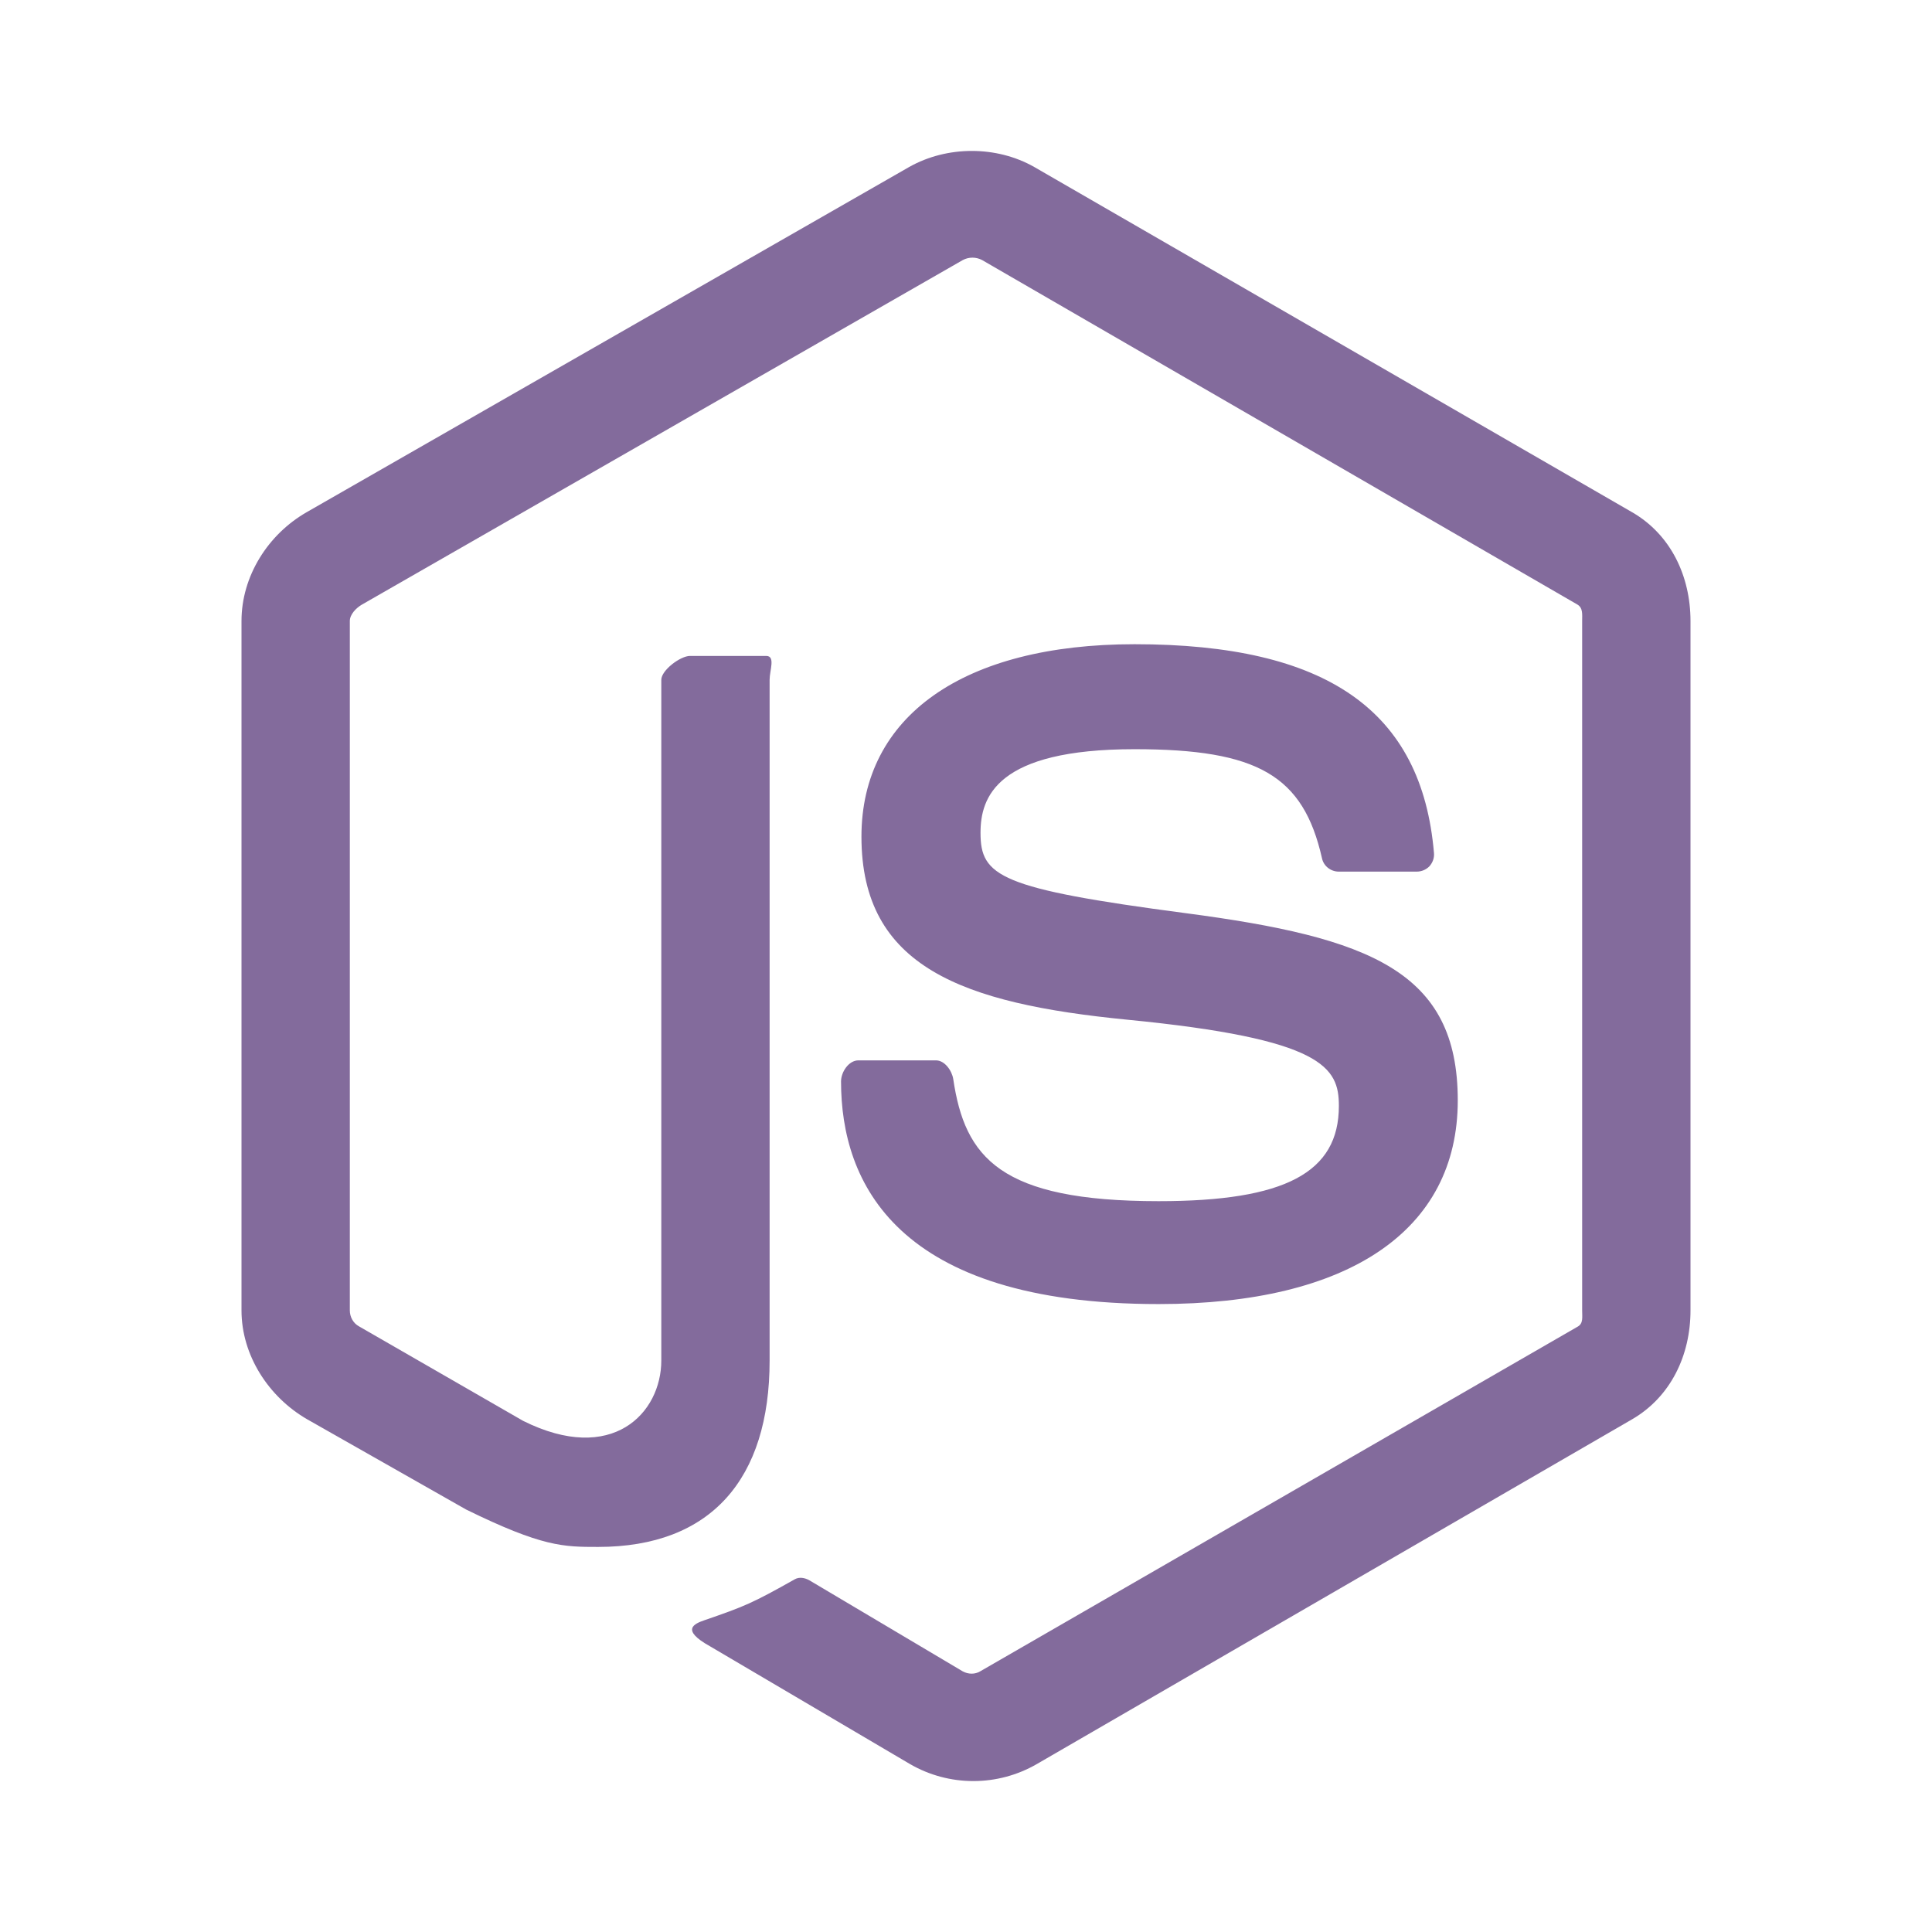
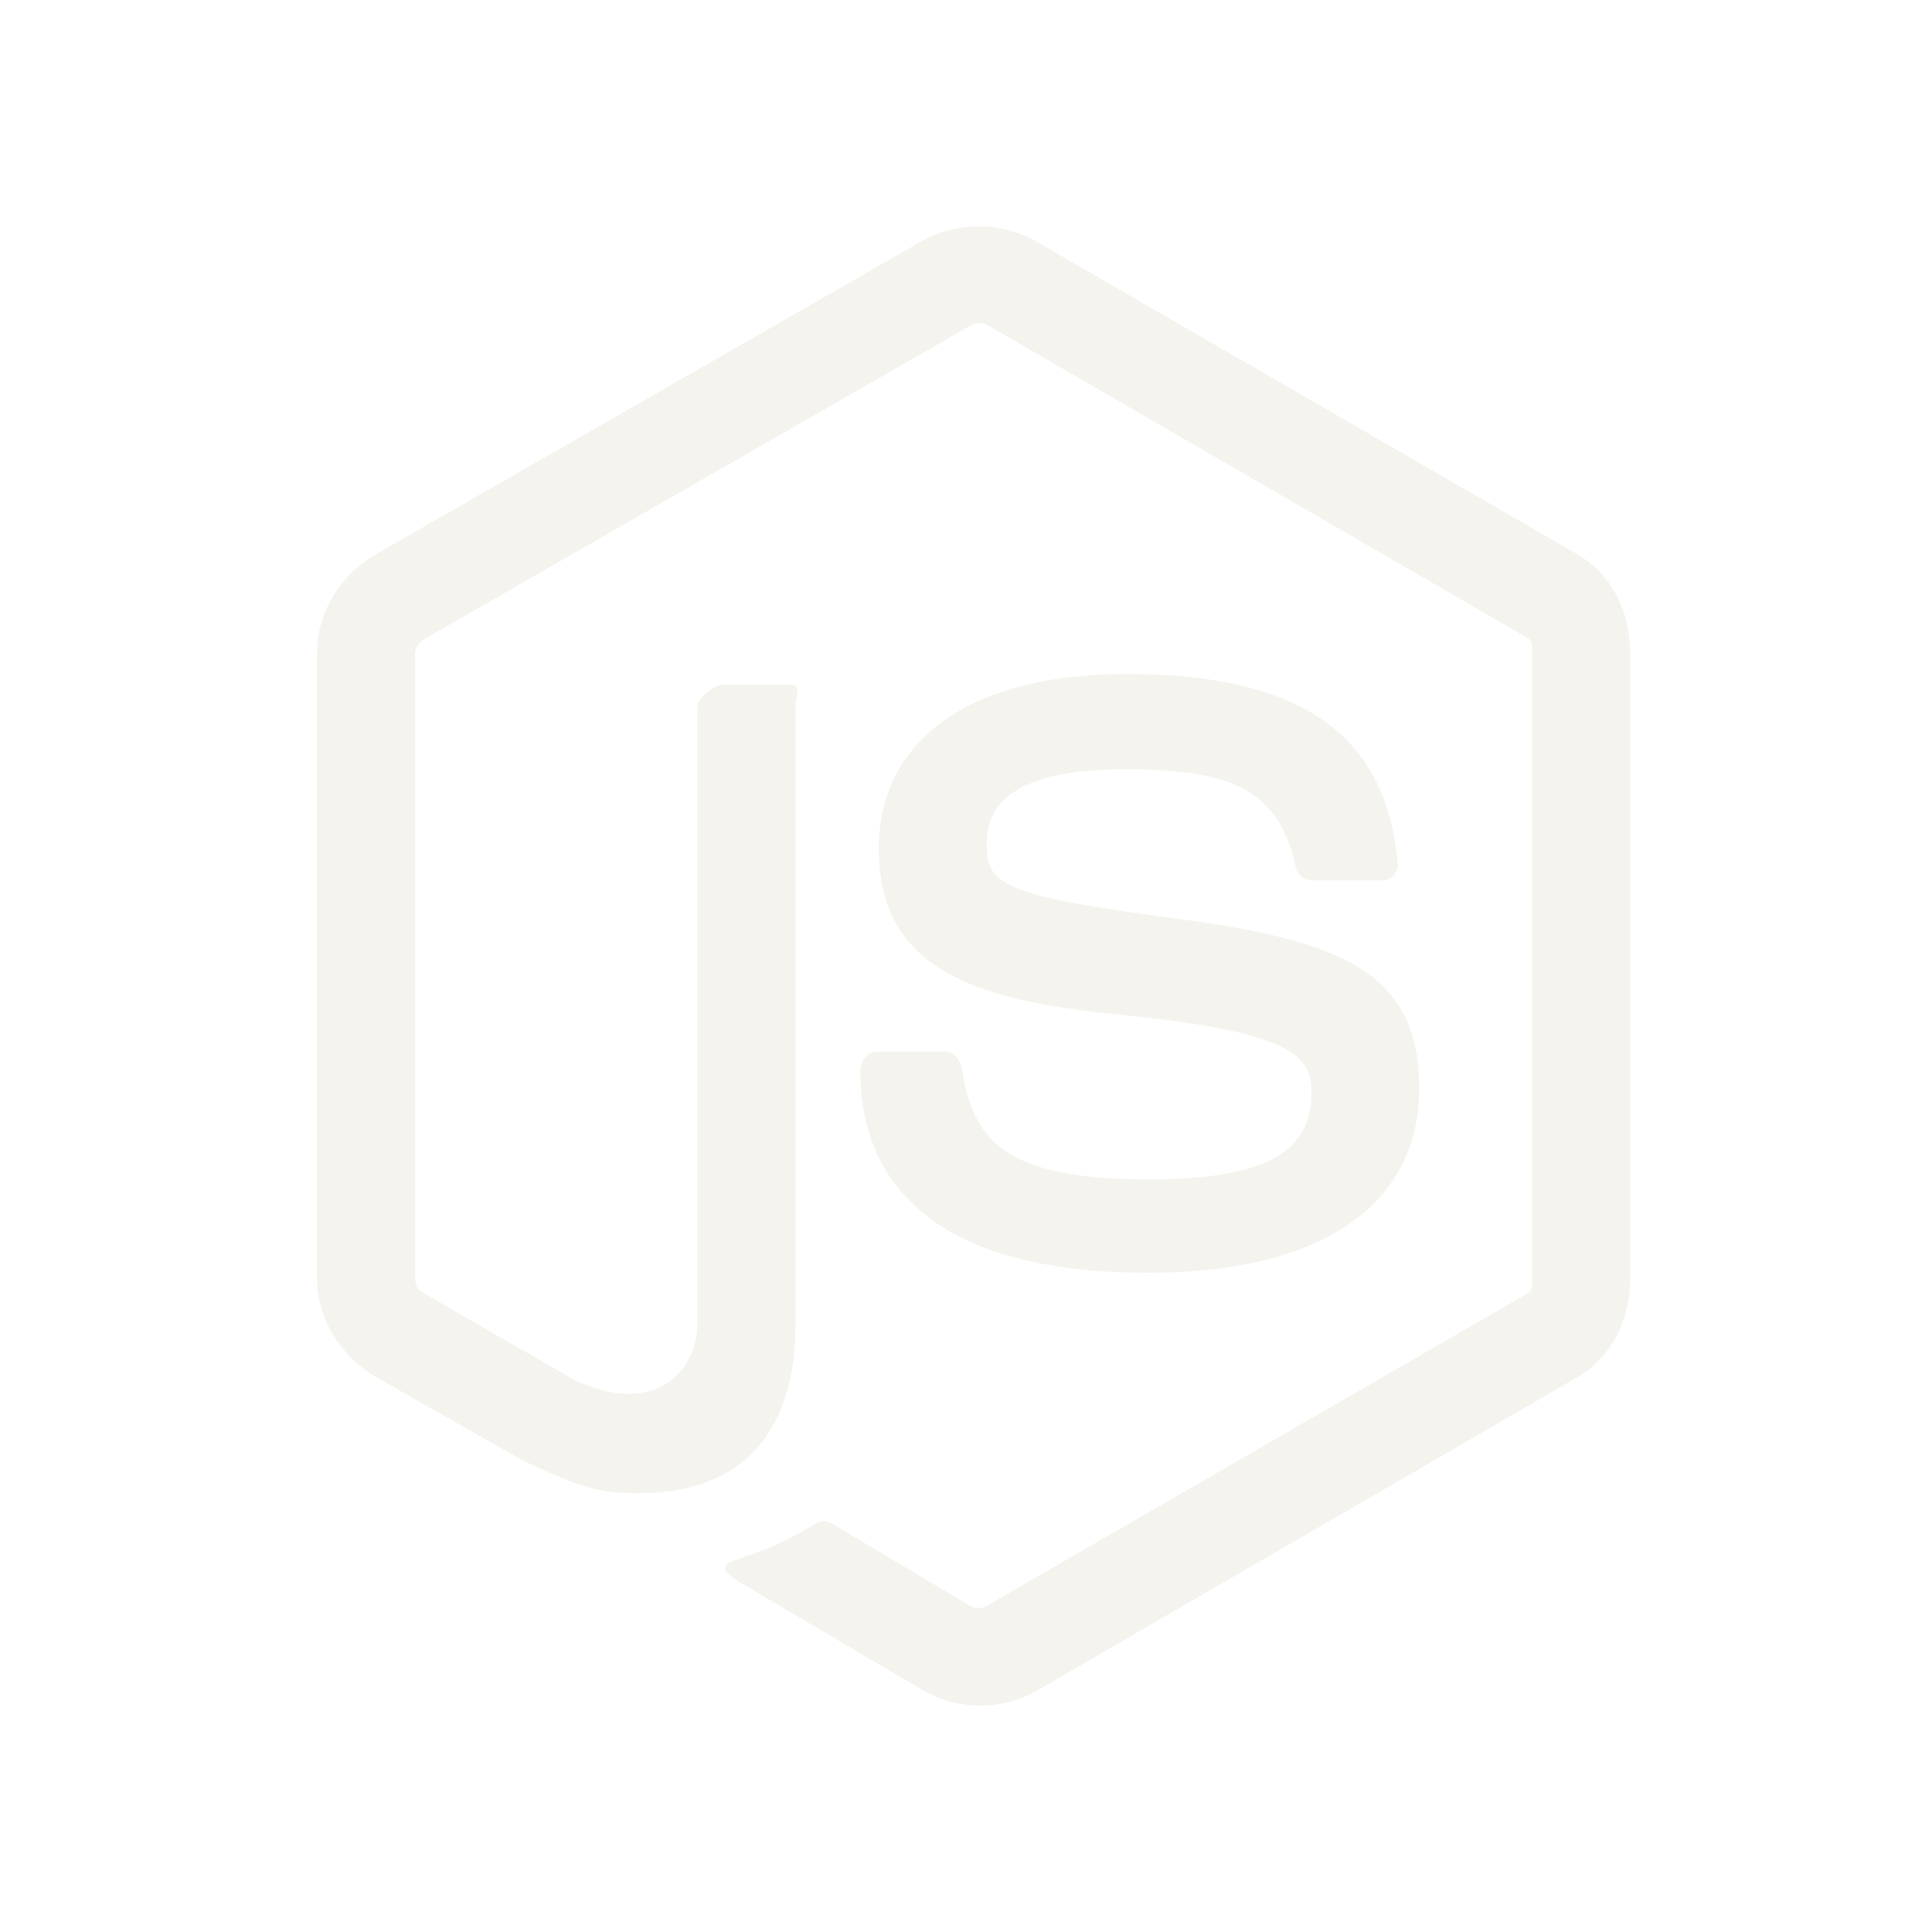
<svg xmlns="http://www.w3.org/2000/svg" width="128" height="128" viewBox="0 0 128 128" fill="none">
-   <path d="M108.121 33.93L68.517 11.061C66.022 9.646 62.753 9.646 60.239 11.061L20.324 33.93C17.75 35.405 16 38.176 16 41.141V86.819C16 89.783 17.787 92.556 20.362 94.038L30.885 100.012C35.934 102.488 37.332 102.488 39.629 102.488C47.106 102.488 50.989 97.987 50.989 90.137V45.041C50.99 44.404 51.39 43.457 50.761 43.457H45.717C45.078 43.457 43.813 44.404 43.813 45.04V90.136C43.813 93.616 40.569 97.079 34.66 94.137L23.784 87.874C23.405 87.668 23.177 87.255 23.177 86.819V41.141C23.177 40.71 23.593 40.278 23.977 40.057L63.792 17.227C63.988 17.124 64.206 17.07 64.427 17.07C64.648 17.07 64.866 17.124 65.062 17.227L104.505 40.052C104.883 40.278 104.822 40.697 104.822 41.141V86.819C104.822 87.255 104.905 87.679 104.533 87.889L64.937 110.732C64.598 110.935 64.157 110.935 63.784 110.732L53.631 104.704C53.325 104.528 52.956 104.464 52.662 104.628C49.84 106.22 49.316 106.432 46.669 107.345C46.017 107.571 45.055 107.964 47.035 109.068L60.312 116.887C61.58 117.616 63.017 118 64.481 118C65.951 118.002 67.395 117.618 68.668 116.887L108.122 94.038C110.698 92.545 112 89.783 112 86.819V41.141C111.999 38.176 110.697 35.412 108.121 33.93ZM76.764 79.581C66.243 79.581 63.926 76.691 63.154 71.483C63.062 70.922 62.585 70.252 62.011 70.252H56.87C56.233 70.252 55.721 71.02 55.721 71.65C55.721 78.319 59.364 86.398 76.764 86.398C89.359 86.398 96.581 81.526 96.581 72.903C96.581 64.354 90.779 62.111 78.564 60.501C66.216 58.876 64.962 58.056 64.962 55.176C64.962 52.802 66.025 49.636 75.167 49.636C83.335 49.636 86.346 51.381 87.585 56.862C87.692 57.378 88.164 57.747 88.698 57.747H93.861C94.178 57.747 94.481 57.62 94.703 57.394C94.919 57.151 95.032 56.846 95.005 56.519C94.203 47.08 87.905 42.681 75.166 42.681C63.833 42.681 57.073 47.445 57.073 55.431C57.073 64.092 63.8 66.486 74.678 67.557C87.692 68.827 88.704 70.721 88.704 73.269C88.704 77.695 85.135 79.581 76.764 79.581Z" fill="#836B9C" />
+   <path d="M104.485 36.715L68.593 15.963C66.332 14.679 63.37 14.679 61.091 15.963L24.919 36.715C22.586 38.053 21 40.568 21 43.258V84.706C21 87.396 22.62 89.912 24.953 91.257L34.49 96.677C39.065 98.924 40.333 98.924 42.414 98.924C49.19 98.924 52.709 94.84 52.709 87.717V46.797C52.71 46.219 53.072 45.359 52.502 45.359H47.931C47.352 45.359 46.205 46.219 46.205 46.796V87.716C46.205 90.874 43.265 94.016 37.91 91.347L28.054 85.663C27.711 85.477 27.505 85.102 27.505 84.706V43.258C27.505 42.867 27.881 42.475 28.229 42.274L64.312 21.558C64.489 21.464 64.686 21.415 64.887 21.415C65.088 21.415 65.285 21.464 65.462 21.558L101.208 42.27C101.55 42.475 101.495 42.855 101.495 43.258V84.706C101.495 85.102 101.57 85.487 101.233 85.677L65.349 106.405C65.042 106.589 64.642 106.589 64.305 106.405L55.103 100.935C54.826 100.775 54.491 100.717 54.225 100.866C51.668 102.311 51.193 102.503 48.794 103.332C48.203 103.537 47.331 103.893 49.126 104.895L61.158 111.99C62.306 112.652 63.61 113 64.936 113C66.268 113.002 67.577 112.654 68.73 111.99L104.486 91.257C106.82 89.902 108 87.396 108 84.706V43.258C107.999 40.568 106.819 38.059 104.485 36.715ZM76.067 78.138C66.532 78.138 64.433 75.516 63.733 70.79C63.65 70.281 63.217 69.673 62.697 69.673H58.038C57.462 69.673 56.997 70.37 56.997 70.942C56.997 76.993 60.298 84.324 76.067 84.324C87.481 84.324 94.026 79.903 94.026 72.079C94.026 64.321 88.768 62.285 77.698 60.825C66.509 59.351 65.372 58.606 65.372 55.993C65.372 53.839 66.335 50.966 74.62 50.966C82.022 50.966 84.751 52.549 85.874 57.523C85.971 57.991 86.399 58.326 86.883 58.326H91.561C91.849 58.326 92.123 58.211 92.325 58.005C92.521 57.785 92.623 57.509 92.598 57.212C91.872 48.646 86.164 44.655 74.619 44.655C64.348 44.655 58.223 48.978 58.223 56.224C58.223 64.084 64.318 66.256 74.177 67.228C85.971 68.38 86.888 70.098 86.888 72.41C86.888 76.427 83.653 78.138 76.067 78.138Z" fill="#F4F3EE" />
</svg>
